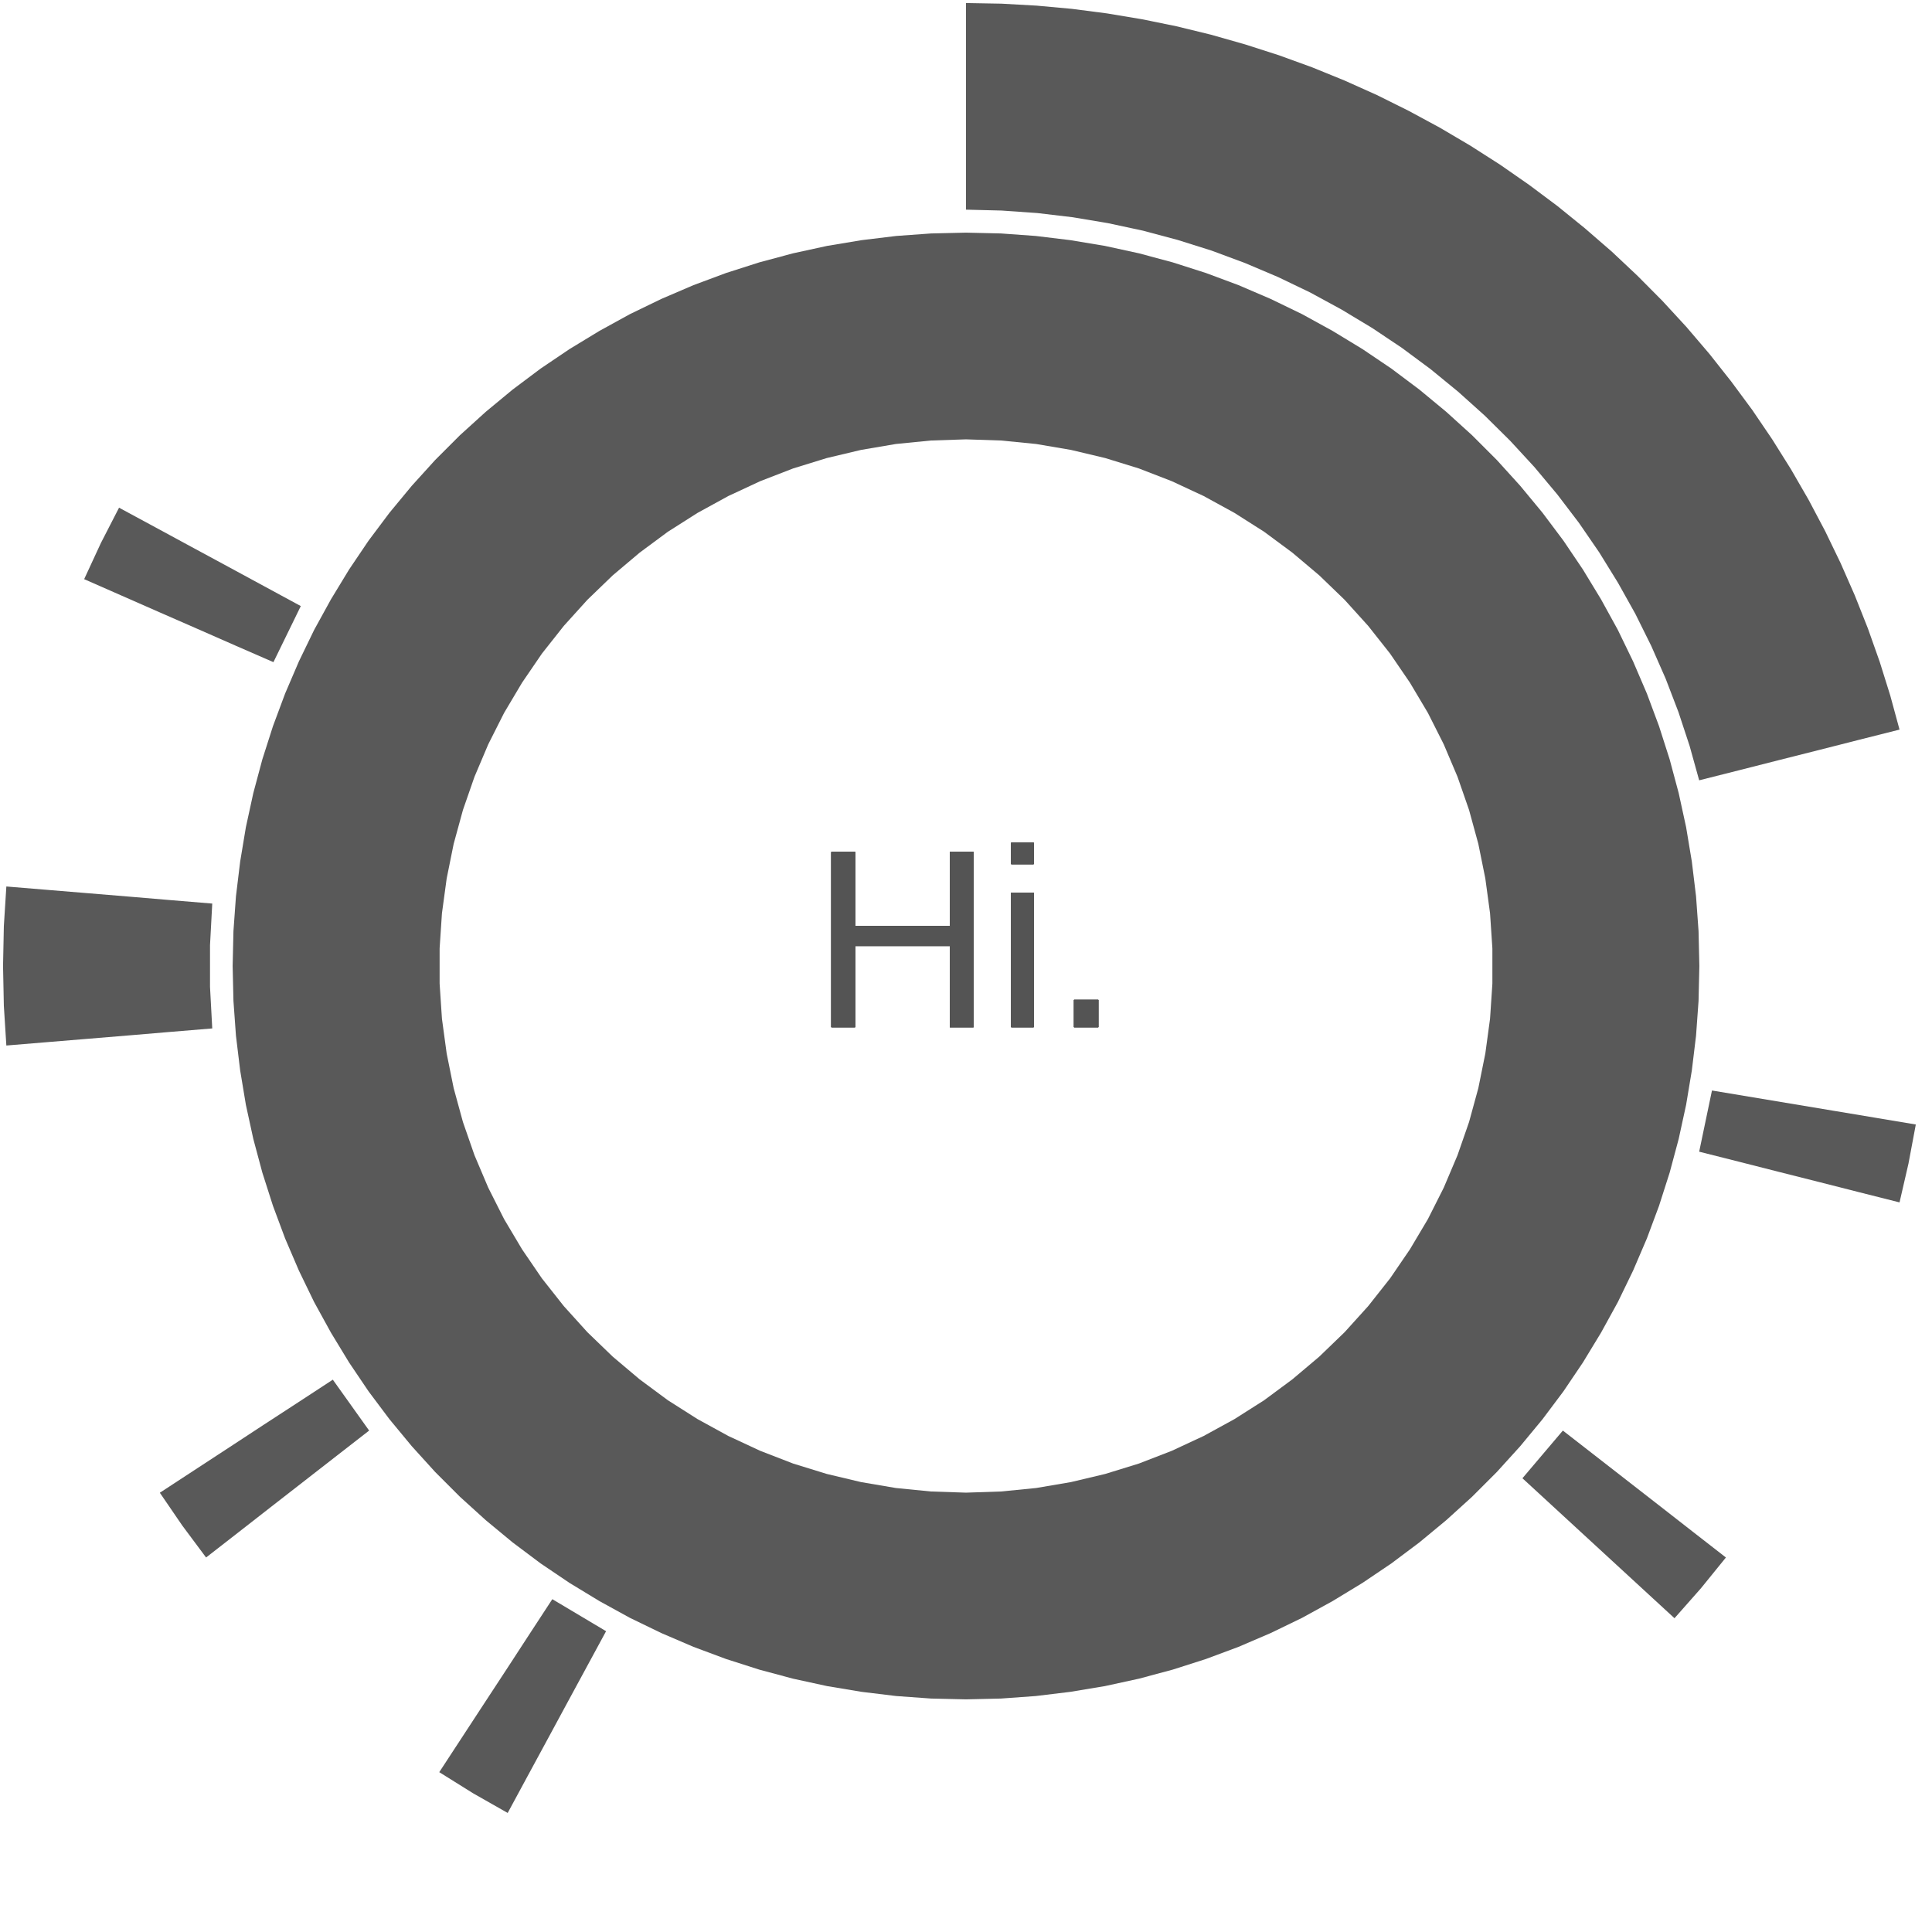
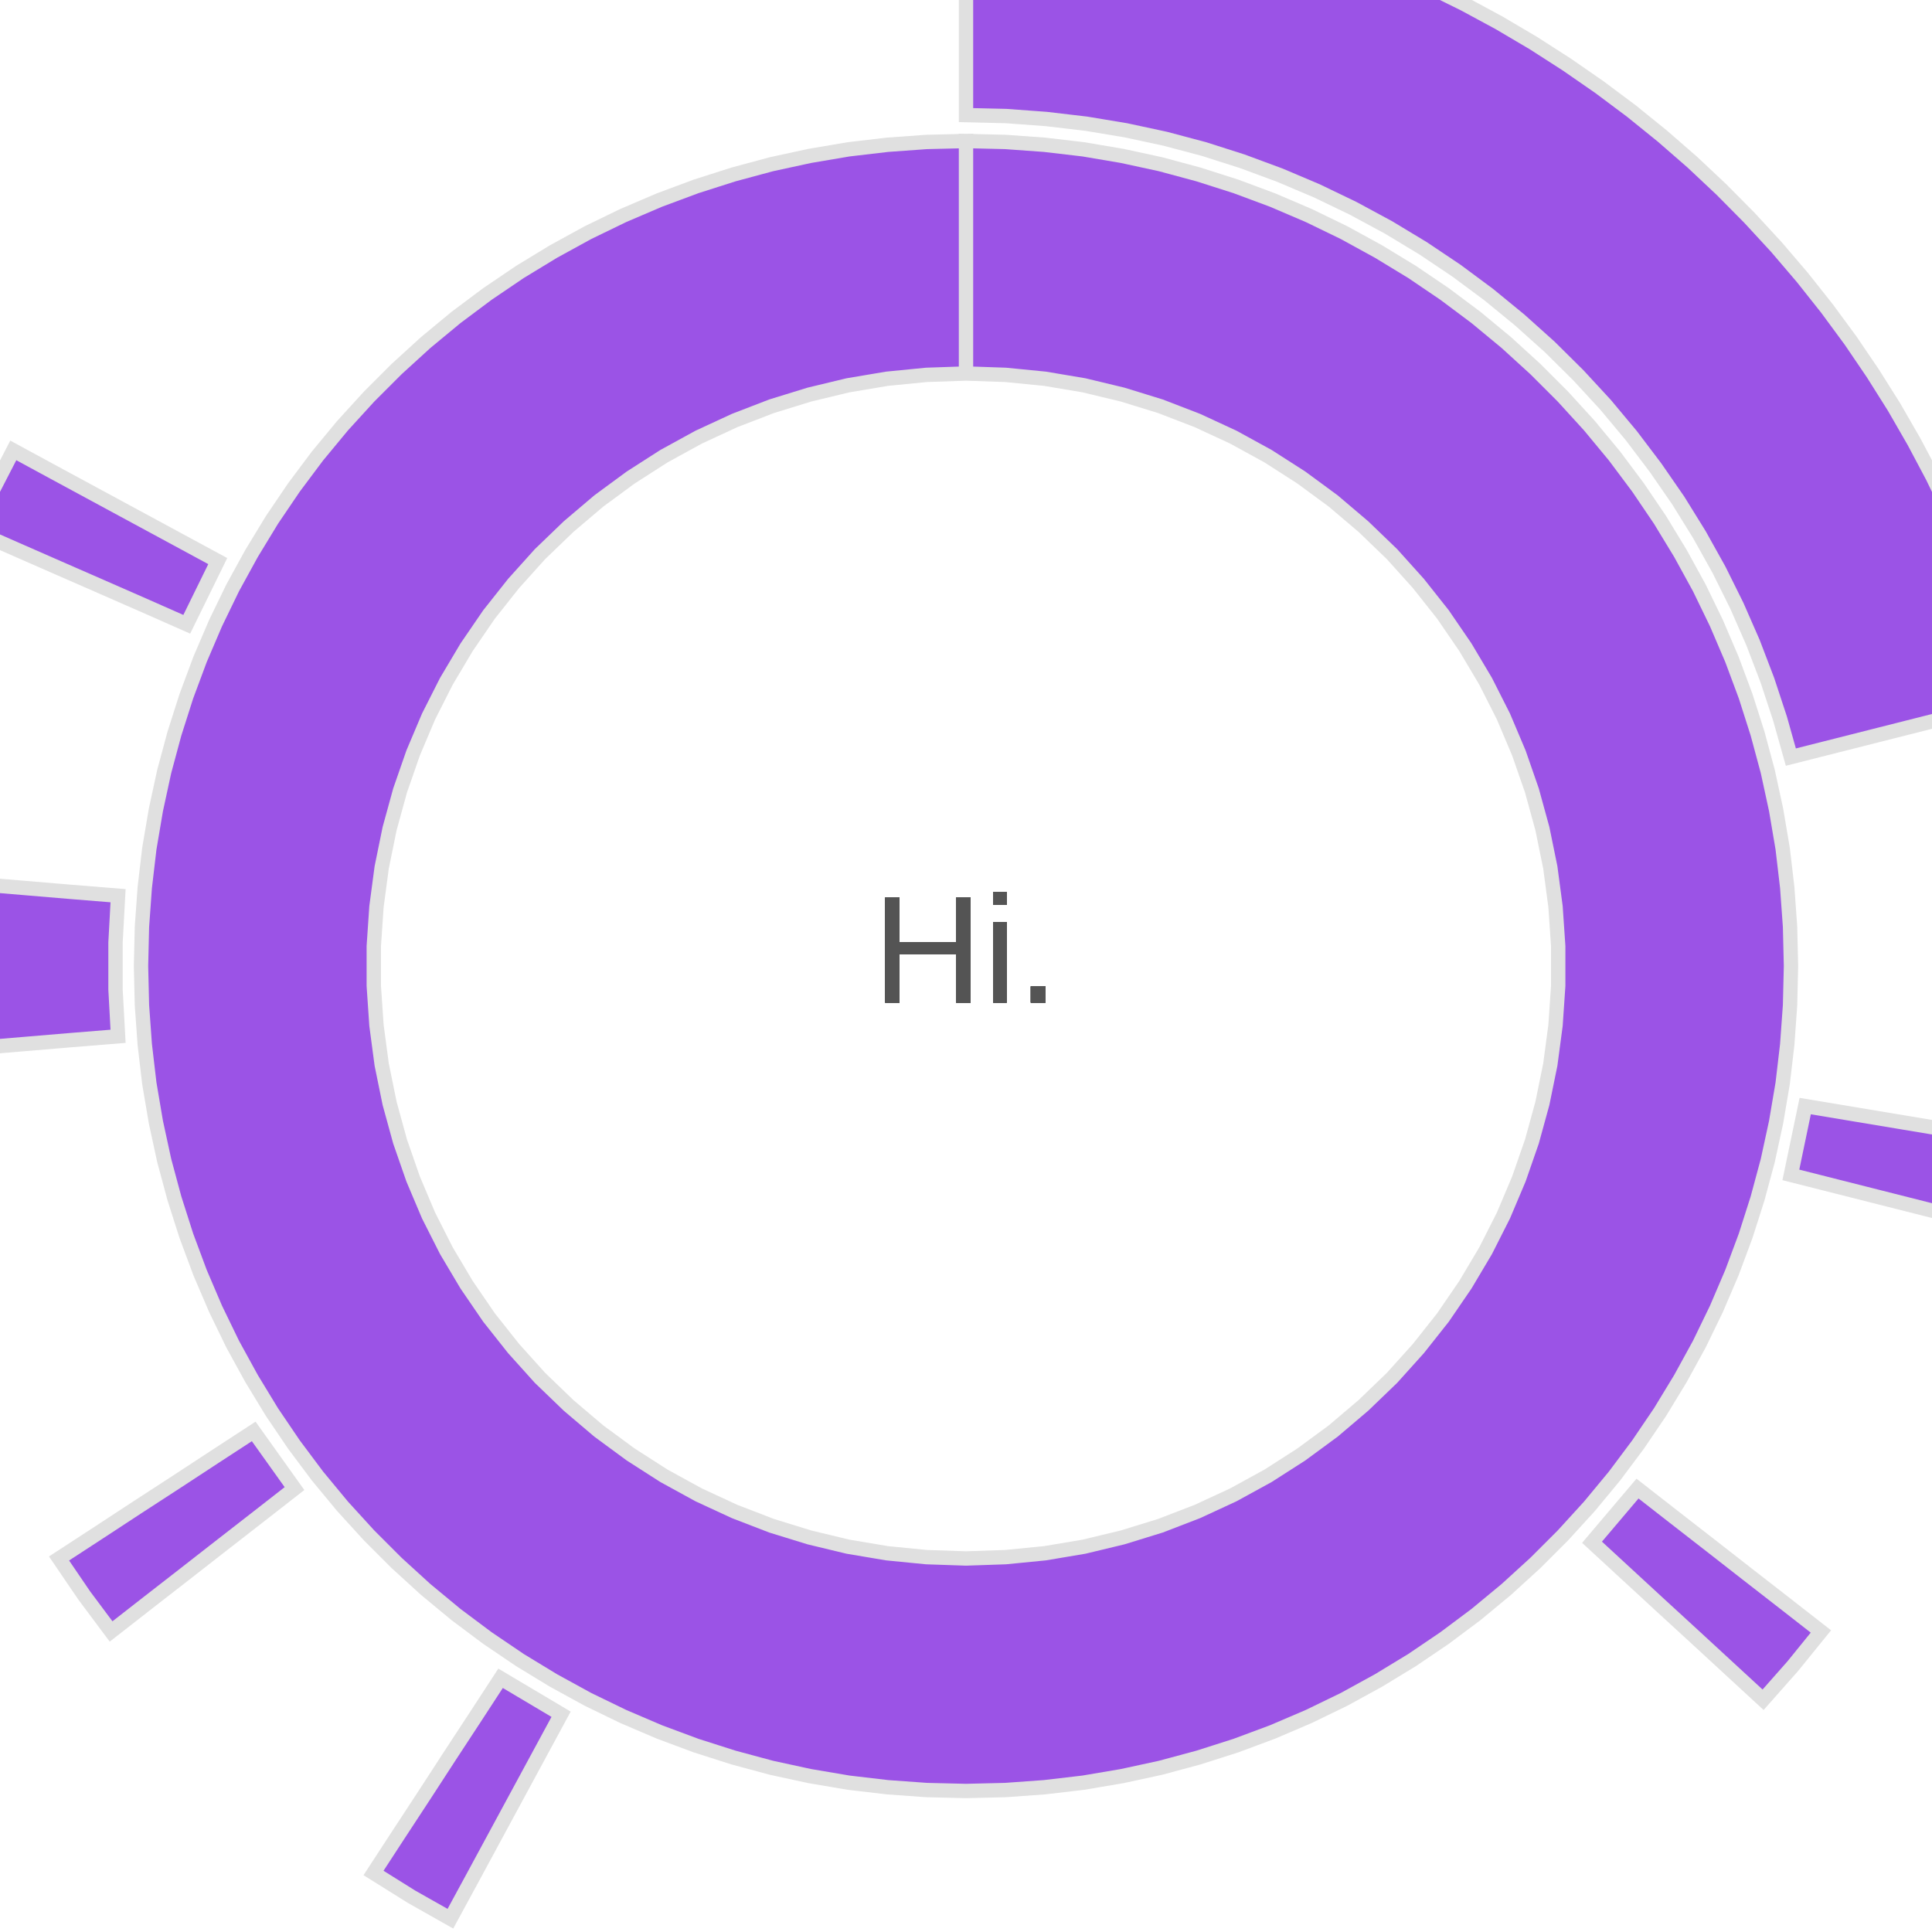
- <svg xmlns="http://www.w3.org/2000/svg" class="svglite" width="216.00pt" height="216.00pt" viewBox="0 0 216.00 216.00">
+ <svg xmlns="http://www.w3.org/2000/svg" class="svglite" width="144.00pt" height="144.00pt" viewBox="0 0 144.00 144.00">
  <defs>
    <style type="text/css">
    .svglite line, .svglite polyline, .svglite polygon, .svglite path, .svglite rect, .svglite circle {
      fill: none;
      stroke: #000000;
      stroke-linecap: round;
      stroke-linejoin: round;
      stroke-miterlimit: 10.00;
    }
    .svglite text {
      white-space: pre;
    }
  </style>
  </defs>
  <rect width="100%" height="100%" style="stroke: none; fill: none;" />
  <defs>
-     <clipPath id="cpMC4wMHwyMTYuMDB8MC4wMHwyMTYuMDA=">
-       <rect x="0.00" y="0.00" width="216.00" height="216.00" />
+     <clipPath id="cpMC4wMHwxNDQuMDB8MC4wMHwxNDQuMDA=">
+       <rect x="0.00" y="0.00" width="144.00" height="144.00" />
    </clipPath>
  </defs>
-   <g clip-path="url(#cpMC4wMHwyMTYuMDB8MC4wMHwyMTYuMDA=)">
-     <polygon points="189.97,87.24 194.45,86.11 198.93,84.97 203.41,83.84 207.89,82.70 212.37,81.57 211.33,77.75 210.15,73.98 208.83,70.25 207.37,66.57 205.78,62.95 204.06,59.39 202.21,55.89 200.23,52.46 198.13,49.11 195.91,45.84 193.56,42.66 191.11,39.56 188.54,36.55 185.86,33.64 183.07,30.83 180.19,28.12 177.20,25.53 174.13,23.04 170.96,20.67 167.71,18.41 164.38,16.28 160.97,14.27 157.49,12.39 153.95,10.63 150.34,9.01 146.68,7.52 142.96,6.17 139.19,4.96 135.39,3.88 131.54,2.94 127.67,2.15 123.77,1.50 119.84,0.99 115.90,0.63 111.96,0.41 108.00,0.34 108.00,4.96 108.00,9.58 108.00,14.20 108.00,18.82 108.00,23.44 111.99,23.54 115.98,23.82 119.94,24.29 123.88,24.95 127.79,25.79 131.65,26.82 135.46,28.02 139.20,29.41 142.88,30.97 146.48,32.70 149.99,34.61 153.41,36.67 156.73,38.89 159.94,41.27 163.03,43.80 166.00,46.47 168.84,49.28 171.55,52.22 174.11,55.28 176.53,58.46 178.79,61.75 180.89,65.15 182.84,68.64 184.61,72.21 186.22,75.87 187.65,79.60 188.90,83.39 189.97,87.24 " style="stroke-width: 1.07; stroke: none; stroke-linecap: butt; stroke-linejoin: miter; fill: #595959;" />
-     <polygon points="108.00,49.12 108.00,44.50 108.00,39.87 108.00,35.25 108.00,30.63 108.00,26.01 104.10,26.10 100.21,26.38 96.33,26.85 92.48,27.49 88.67,28.32 84.90,29.33 81.18,30.52 77.53,31.88 73.94,33.42 70.43,35.12 67.01,37.00 63.67,39.03 60.44,41.21 57.32,43.55 54.31,46.04 51.42,48.66 48.66,51.42 46.04,54.31 43.55,57.32 41.21,60.44 39.03,63.67 37.00,67.01 35.12,70.43 33.42,73.94 31.88,77.53 30.52,81.18 29.33,84.90 28.32,88.67 27.49,92.48 26.85,96.33 26.38,100.21 26.10,104.10 26.01,108.00 26.10,111.90 26.38,115.79 26.85,119.67 27.49,123.52 28.32,127.33 29.33,131.10 30.52,134.82 31.88,138.47 33.42,142.06 35.12,145.57 37.00,148.99 39.03,152.33 41.21,155.56 43.55,158.68 46.04,161.69 48.66,164.58 51.42,167.34 54.31,169.96 57.32,172.45 60.44,174.79 63.67,176.97 67.01,179.00 70.43,180.88 73.94,182.58 77.53,184.12 81.18,185.48 84.90,186.67 88.67,187.68 92.48,188.51 96.33,189.15 100.21,189.62 104.10,189.90 108.00,189.99 111.90,189.90 115.79,189.62 119.67,189.15 123.52,188.51 127.33,187.68 131.10,186.67 134.82,185.48 138.47,184.12 142.06,182.58 145.57,180.88 148.99,179.00 152.33,176.97 155.56,174.79 158.68,172.45 161.69,169.96 164.58,167.34 167.34,164.58 169.96,161.69 172.45,158.68 174.79,155.56 176.97,152.33 179.00,148.99 180.88,145.57 182.58,142.06 184.12,138.47 185.48,134.82 186.67,131.10 187.68,127.33 188.51,123.52 189.15,119.67 189.62,115.79 189.90,111.90 189.99,108.00 189.90,104.10 189.62,100.21 189.15,96.33 188.51,92.48 187.68,88.67 186.67,84.90 185.48,81.18 184.12,77.53 182.58,73.94 180.88,70.43 179.00,67.01 176.97,63.67 174.79,60.44 172.45,57.32 169.96,54.31 167.34,51.42 164.58,48.66 161.69,46.04 158.68,43.55 155.56,41.21 152.33,39.03 148.99,37.00 145.57,35.12 142.06,33.42 138.47,31.88 134.82,30.52 131.10,29.33 127.33,28.32 123.52,27.49 119.67,26.85 115.79,26.38 111.90,26.10 108.00,26.01 108.00,30.63 108.00,35.25 108.00,39.87 108.00,44.50 108.00,49.12 111.93,49.25 115.85,49.64 119.73,50.30 123.56,51.21 127.32,52.37 130.99,53.79 134.56,55.45 138.01,57.34 141.33,59.45 144.49,61.79 147.50,64.33 150.33,67.06 152.97,69.98 155.41,73.07 157.63,76.32 159.64,79.70 161.41,83.21 162.95,86.84 164.24,90.55 165.28,94.35 166.06,98.21 166.59,102.11 166.85,106.03 166.85,109.97 166.59,113.89 166.06,117.79 165.28,121.65 164.24,125.45 162.95,129.16 161.41,132.79 159.64,136.30 157.63,139.68 155.41,142.93 152.97,146.02 150.33,148.94 147.50,151.67 144.49,154.21 141.33,156.55 138.01,158.66 134.56,160.55 130.99,162.21 127.32,163.63 123.56,164.79 119.73,165.70 115.85,166.36 111.93,166.75 108.00,166.88 104.07,166.75 100.15,166.36 96.27,165.70 92.44,164.79 88.68,163.63 85.01,162.21 81.44,160.55 77.99,158.66 74.67,156.55 71.51,154.21 68.50,151.67 65.67,148.94 63.03,146.02 60.59,142.93 58.37,139.68 56.36,136.30 54.59,132.79 53.05,129.16 51.76,125.45 50.72,121.65 49.94,117.79 49.41,113.89 49.15,109.97 49.15,106.03 49.41,102.11 49.94,98.21 50.72,94.35 51.76,90.55 53.05,86.84 54.59,83.21 56.36,79.70 58.37,76.32 60.59,73.07 63.03,69.98 65.67,67.06 68.50,64.33 71.51,61.79 74.67,59.45 77.99,57.34 81.44,55.45 85.01,53.79 88.68,52.37 92.44,51.21 96.27,50.30 100.15,49.64 104.07,49.25 108.00,49.12 " style="stroke-width: 1.07; stroke: none; stroke-linecap: butt; stroke-linejoin: miter; fill: #595959;" />
-     <polygon points="189.97,128.76 194.45,129.89 198.93,131.03 203.41,132.16 207.89,133.30 212.37,134.43 213.37,130.09 214.19,125.72 209.64,124.96 205.08,124.20 200.52,123.44 195.96,122.68 191.40,121.92 189.97,128.76 " style="stroke-width: 1.07; stroke: none; stroke-linecap: butt; stroke-linejoin: miter; fill: #595959;" />
-     <polygon points="170.21,165.27 173.61,168.40 177.01,171.53 180.41,174.66 183.81,177.79 187.21,180.92 190.16,177.58 192.96,174.13 189.31,171.29 185.67,168.45 182.02,165.61 178.37,162.77 174.73,159.94 170.21,165.27 " style="stroke-width: 1.07; stroke: none; stroke-linecap: butt; stroke-linejoin: miter; fill: #595959;" />
-     <polygon points="61.75,178.79 59.22,182.66 56.70,186.53 54.17,190.39 51.64,194.26 49.11,198.13 52.89,200.49 56.76,202.69 58.96,198.62 61.16,194.56 63.36,190.49 65.56,186.43 67.76,182.37 61.75,178.79 " style="stroke-width: 1.07; stroke: none; stroke-linecap: butt; stroke-linejoin: miter; fill: #595959;" />
-     <polygon points="37.21,154.25 33.34,156.78 29.47,159.30 25.61,161.83 21.74,164.36 17.87,166.89 20.38,170.56 23.04,174.13 26.69,171.29 30.33,168.45 33.98,165.61 37.63,162.77 41.27,159.94 37.21,154.25 " style="stroke-width: 1.07; stroke: none; stroke-linecap: butt; stroke-linejoin: miter; fill: #595959;" />
-     <polygon points="23.73,101.02 19.13,100.64 14.52,100.25 9.92,99.87 5.31,99.49 0.71,99.11 0.43,103.55 0.34,108.00 0.43,112.45 0.71,116.89 5.31,116.51 9.92,116.13 14.52,115.75 19.13,115.36 23.73,114.98 23.48,110.33 23.48,105.67 23.73,101.02 " style="stroke-width: 1.07; stroke: none; stroke-linecap: butt; stroke-linejoin: miter; fill: #595959;" />
-     <polygon points="33.63,67.76 29.57,65.56 25.51,63.36 21.44,61.16 17.38,58.96 13.31,56.76 11.28,60.71 9.41,64.75 13.64,66.61 17.87,68.47 22.10,70.32 26.33,72.18 30.57,74.03 33.63,67.76 " style="stroke-width: 1.07; stroke: none; stroke-linecap: butt; stroke-linejoin: miter; fill: #595959;" />
-     <path d="M 106.19 114.84 L 106.19 105.76 L 95.60 105.76 L 95.60 114.84 L 92.95 114.84 L 92.95 95.26 L 95.60 95.26 L 95.60 103.54 L 106.19 103.54 L 106.19 95.26 L 108.84 95.26 L 108.84 114.84 L 106.19 114.84 Z" style="fill-rule: nonzero; fill: #545454; stroke-width: 0.75; stroke: none;" />
-     <path d="M 113.06 96.61 L 113.06 94.22 L 115.56 94.22 L 115.56 96.61 L 113.06 96.61 ZM 113.06 114.84 L 113.06 99.80 L 115.56 99.80 L 115.56 114.84 L 113.06 114.84 Z" style="fill-rule: nonzero; fill: #545454; stroke-width: 0.75; stroke: none;" />
-     <path d="M 120.08 114.84 L 120.08 111.79 L 122.79 111.79 L 122.79 114.84 L 120.08 114.84 Z" style="fill-rule: nonzero; fill: #545454; stroke-width: 0.75; stroke: none;" />
-     <path d="M 106.19 114.84 L 106.19 105.76 L 95.60 105.76 L 95.60 114.84 L 92.95 114.84 L 92.95 95.26 L 95.60 95.26 L 95.60 103.54 L 106.19 103.54 L 106.19 95.26 L 108.84 95.26 L 108.84 114.84 L 106.19 114.84 Z" style="fill-rule: nonzero; fill: #545454; stroke-width: 0.75; stroke: none;" />
-     <path d="M 113.06 96.61 L 113.06 94.22 L 115.56 94.22 L 115.56 96.61 L 113.06 96.61 ZM 113.06 114.84 L 113.06 99.80 L 115.56 99.80 L 115.56 114.84 L 113.06 114.84 Z" style="fill-rule: nonzero; fill: #545454; stroke-width: 0.75; stroke: none;" />
-     <path d="M 120.08 114.84 L 120.08 111.79 L 122.79 111.79 L 122.79 114.84 L 120.08 114.84 Z" style="fill-rule: nonzero; fill: #545454; stroke-width: 0.75; stroke: none;" />
-     <path d="M 106.19 114.84 L 106.19 105.76 L 95.60 105.76 L 95.60 114.84 L 92.95 114.84 L 92.95 95.26 L 95.60 95.26 L 95.60 103.54 L 106.19 103.54 L 106.19 95.26 L 108.84 95.26 L 108.84 114.84 L 106.19 114.84 Z" style="fill-rule: nonzero; fill: #545454; stroke-width: 0.75; stroke: none;" />
-     <path d="M 113.06 96.61 L 113.06 94.22 L 115.56 94.22 L 115.56 96.61 L 113.06 96.61 ZM 113.06 114.84 L 113.06 99.80 L 115.56 99.80 L 115.56 114.84 L 113.06 114.84 Z" style="fill-rule: nonzero; fill: #545454; stroke-width: 0.75; stroke: none;" />
-     <path d="M 120.08 114.84 L 120.08 111.79 L 122.79 111.79 L 122.79 114.84 L 120.08 114.84 Z" style="fill-rule: nonzero; fill: #545454; stroke-width: 0.75; stroke: none;" />
-     <path d="M 106.19 114.84 L 106.19 105.76 L 95.60 105.76 L 95.60 114.84 L 92.95 114.84 L 92.95 95.26 L 95.60 95.26 L 95.60 103.54 L 106.19 103.54 L 106.19 95.26 L 108.84 95.26 L 108.84 114.84 L 106.19 114.84 Z" style="fill-rule: nonzero; fill: #545454; stroke-width: 0.75; stroke: none;" />
-     <path d="M 113.06 96.61 L 113.06 94.22 L 115.56 94.22 L 115.56 96.61 L 113.06 96.61 ZM 113.06 114.84 L 113.06 99.80 L 115.56 99.80 L 115.56 114.84 L 113.06 114.84 Z" style="fill-rule: nonzero; fill: #545454; stroke-width: 0.75; stroke: none;" />
-     <path d="M 120.08 114.84 L 120.08 111.79 L 122.79 111.79 L 122.79 114.84 L 120.08 114.84 Z" style="fill-rule: nonzero; fill: #545454; stroke-width: 0.75; stroke: none;" />
-     <path d="M 106.19 114.84 L 106.19 105.76 L 95.60 105.76 L 95.60 114.84 L 92.95 114.84 L 92.95 95.26 L 95.60 95.26 L 95.60 103.54 L 106.19 103.54 L 106.19 95.26 L 108.84 95.26 L 108.84 114.84 L 106.19 114.84 Z" style="fill-rule: nonzero; fill: #545454; stroke-width: 0.75; stroke: none;" />
-     <path d="M 113.06 96.61 L 113.06 94.22 L 115.56 94.22 L 115.56 96.61 L 113.06 96.61 ZM 113.06 114.84 L 113.06 99.80 L 115.56 99.80 L 115.56 114.84 L 113.06 114.84 Z" style="fill-rule: nonzero; fill: #545454; stroke-width: 0.75; stroke: none;" />
-     <path d="M 120.08 114.84 L 120.08 111.79 L 122.79 111.79 L 122.79 114.84 L 120.08 114.84 Z" style="fill-rule: nonzero; fill: #545454; stroke-width: 0.75; stroke: none;" />
-     <path d="M 106.19 114.84 L 106.19 105.76 L 95.60 105.76 L 95.60 114.84 L 92.95 114.84 L 92.95 95.26 L 95.60 95.26 L 95.60 103.54 L 106.19 103.54 L 106.19 95.26 L 108.84 95.26 L 108.84 114.84 L 106.19 114.84 Z" style="fill-rule: nonzero; fill: #545454; stroke-width: 0.75; stroke: none;" />
-     <path d="M 113.06 96.61 L 113.06 94.22 L 115.56 94.22 L 115.56 96.61 L 113.06 96.61 ZM 113.06 114.84 L 113.06 99.80 L 115.56 99.80 L 115.56 114.84 L 113.06 114.84 Z" style="fill-rule: nonzero; fill: #545454; stroke-width: 0.75; stroke: none;" />
-     <path d="M 120.08 114.84 L 120.08 111.79 L 122.79 111.79 L 122.79 114.84 L 120.08 114.84 Z" style="fill-rule: nonzero; fill: #545454; stroke-width: 0.75; stroke: none;" />
-     <path d="M 106.19 114.84 L 106.19 105.76 L 95.60 105.76 L 95.60 114.84 L 92.95 114.84 L 92.95 95.26 L 95.60 95.26 L 95.60 103.54 L 106.19 103.54 L 106.19 95.26 L 108.84 95.26 L 108.84 114.84 L 106.19 114.84 Z" style="fill-rule: nonzero; fill: #545454; stroke-width: 0.75; stroke: none;" />
-     <path d="M 113.06 96.61 L 113.06 94.22 L 115.56 94.22 L 115.56 96.61 L 113.06 96.61 ZM 113.06 114.84 L 113.06 99.80 L 115.56 99.80 L 115.56 114.84 L 113.06 114.84 Z" style="fill-rule: nonzero; fill: #545454; stroke-width: 0.75; stroke: none;" />
-     <path d="M 120.08 114.84 L 120.08 111.79 L 122.79 111.79 L 122.79 114.84 L 120.08 114.84 Z" style="fill-rule: nonzero; fill: #545454; stroke-width: 0.75; stroke: none;" />
-     <path d="M 106.19 114.84 L 106.19 105.76 L 95.60 105.76 L 95.60 114.84 L 92.95 114.84 L 92.95 95.26 L 95.60 95.26 L 95.60 103.54 L 106.19 103.54 L 106.19 95.26 L 108.84 95.26 L 108.84 114.84 L 106.19 114.84 Z" style="fill-rule: nonzero; fill: #545454; stroke-width: 0.75; stroke: none;" />
-     <path d="M 113.06 96.61 L 113.06 94.22 L 115.56 94.22 L 115.56 96.61 L 113.06 96.61 ZM 113.06 114.84 L 113.06 99.80 L 115.56 99.80 L 115.56 114.84 L 113.06 114.84 Z" style="fill-rule: nonzero; fill: #545454; stroke-width: 0.75; stroke: none;" />
-     <path d="M 120.08 114.84 L 120.08 111.79 L 122.79 111.79 L 122.79 114.84 L 120.08 114.84 Z" style="fill-rule: nonzero; fill: #545454; stroke-width: 0.75; stroke: none;" />
+   <g clip-path="url(#cpMC4wMHwxNDQuMDB8MC4wMHwxNDQuMDA=)">
+     <polygon points="133.48,56.43 136.84,55.58 140.20,54.73 143.56,53.88 146.92,53.03 150.28,52.18 149.50,49.32 148.61,46.48 147.62,43.69 146.53,40.93 145.34,38.21 144.05,35.54 142.66,32.92 141.18,30.35 139.60,27.84 137.93,25.38 136.17,22.99 134.33,20.67 132.40,18.41 130.39,16.23 128.30,14.12 126.14,12.09 123.90,10.14 121.60,8.28 119.22,6.50 116.78,4.81 114.29,3.21 111.73,1.70 109.12,0.29 106.46,-1.02 103.76,-2.24 101.01,-3.36 98.22,-4.37 95.40,-5.28 92.54,-6.09 89.66,-6.79 86.75,-7.39 83.83,-7.88 80.88,-8.26 77.93,-8.53 74.97,-8.69 72.00,-8.75 72.00,-5.28 72.00,-1.82 72.00,1.65 72.00,5.12 72.00,8.58 74.99,8.65 77.98,8.87 80.96,9.22 83.91,9.71 86.84,10.34 89.74,11.11 92.59,12.02 95.40,13.06 98.16,14.23 100.86,15.53 103.49,16.95 106.06,18.50 108.55,20.17 110.95,21.95 113.27,23.85 115.50,25.85 117.63,27.96 119.66,30.16 121.58,32.46 123.39,34.85 125.09,37.31 126.67,39.86 128.13,42.48 129.46,45.16 130.66,47.90 131.73,50.70 132.67,53.55 133.48,56.43 " style="stroke-width: 1.07; stroke: #E0E0E0; stroke-linecap: butt; stroke-linejoin: miter; fill: #9B53E6;" />
+     <polygon points="72.00,27.84 72.00,24.37 72.00,20.91 72.00,17.44 72.00,13.97 72.00,10.51 69.07,10.58 66.15,10.79 63.25,11.13 60.36,11.62 57.50,12.24 54.68,13.00 51.89,13.89 49.15,14.91 46.46,16.06 43.82,17.34 41.25,18.75 38.75,20.27 36.33,21.91 33.99,23.66 31.73,25.53 29.57,27.50 27.50,29.57 25.53,31.73 23.66,33.99 21.91,36.33 20.27,38.75 18.75,41.25 17.34,43.82 16.06,46.46 14.91,49.15 13.89,51.89 13.00,54.68 12.24,57.50 11.62,60.36 11.13,63.25 10.79,66.15 10.58,69.07 10.51,72.00 10.58,74.93 10.79,77.85 11.13,80.75 11.62,83.64 12.24,86.50 13.00,89.32 13.89,92.11 14.91,94.85 16.06,97.54 17.34,100.18 18.75,102.75 20.27,105.25 21.91,107.67 23.66,110.01 25.53,112.27 27.50,114.43 29.57,116.50 31.73,118.47 33.99,120.34 36.33,122.09 38.75,123.73 41.25,125.25 43.82,126.66 46.46,127.94 49.15,129.09 51.89,130.11 54.68,131.00 57.50,131.76 60.36,132.38 63.25,132.87 66.15,133.21 69.07,133.42 72.00,133.49 74.93,133.42 77.85,133.21 80.75,132.87 83.64,132.38 86.50,131.76 89.32,131.00 92.11,130.11 94.85,129.09 97.54,127.94 100.18,126.66 102.75,125.25 105.25,123.73 107.67,122.09 110.01,120.34 112.27,118.47 114.43,116.50 116.50,114.43 118.47,112.27 120.34,110.01 122.09,107.67 123.73,105.25 125.25,102.75 126.66,100.18 127.94,97.54 129.09,94.85 130.11,92.11 131.00,89.32 131.76,86.50 132.38,83.64 132.87,80.75 133.21,77.85 133.42,74.93 133.49,72.00 133.42,69.07 133.21,66.15 132.87,63.25 132.38,60.36 131.76,57.50 131.00,54.68 130.11,51.89 129.09,49.15 127.94,46.46 126.66,43.82 125.25,41.25 123.73,38.75 122.09,36.33 120.34,33.99 118.47,31.73 116.50,29.57 114.43,27.50 112.27,25.53 110.01,23.66 107.67,21.91 105.25,20.27 102.75,18.75 100.18,17.34 97.54,16.06 94.85,14.91 92.11,13.89 89.32,13.00 86.50,12.24 83.64,11.62 80.75,11.13 77.85,10.79 74.93,10.58 72.00,10.51 72.00,13.97 72.00,17.44 72.00,20.91 72.00,24.37 72.00,27.84 74.95,27.94 77.89,28.23 80.80,28.72 83.67,29.41 86.49,30.28 89.24,31.34 91.92,32.58 94.51,34.00 96.99,35.59 99.37,37.34 101.62,39.25 103.75,41.30 105.72,43.49 107.55,45.80 109.22,48.24 110.73,50.78 112.06,53.41 113.21,56.13 114.18,58.92 114.96,61.76 115.55,64.65 115.94,67.58 116.14,70.52 116.14,73.48 115.94,76.42 115.55,79.35 114.96,82.24 114.18,85.08 113.21,87.87 112.06,90.59 110.73,93.22 109.22,95.76 107.55,98.20 105.72,100.51 103.75,102.70 101.62,104.75 99.37,106.66 96.99,108.41 94.51,110.00 91.92,111.42 89.24,112.66 86.49,113.72 83.67,114.59 80.80,115.28 77.89,115.77 74.95,116.06 72.00,116.16 69.05,116.06 66.11,115.77 63.20,115.28 60.33,114.59 57.51,113.72 54.76,112.66 52.08,111.42 49.49,110.00 47.01,108.41 44.63,106.66 42.38,104.75 40.25,102.70 38.28,100.51 36.45,98.20 34.78,95.76 33.27,93.22 31.94,90.59 30.79,87.87 29.82,85.08 29.04,82.24 28.45,79.35 28.06,76.42 27.86,73.48 27.86,70.52 28.06,67.58 28.45,64.65 29.04,61.76 29.82,58.92 30.79,56.13 31.94,53.41 33.27,50.78 34.78,48.24 36.45,45.80 38.28,43.49 40.25,41.30 42.38,39.25 44.63,37.34 47.01,35.59 49.49,34.00 52.08,32.58 54.76,31.34 57.51,30.28 60.33,29.41 63.20,28.72 66.11,28.23 69.05,27.94 72.00,27.84 " style="stroke-width: 1.07; stroke: #E0E0E0; stroke-linecap: butt; stroke-linejoin: miter; fill: #9B53E6;" />
+     <polygon points="133.48,87.57 136.84,88.42 140.20,89.27 143.56,90.12 146.92,90.97 150.28,91.82 151.03,88.57 151.65,85.29 148.23,84.72 144.81,84.15 141.39,83.58 137.97,83.01 134.55,82.44 133.48,87.57 " style="stroke-width: 1.07; stroke: #E0E0E0; stroke-linecap: butt; stroke-linejoin: miter; fill: #9B53E6;" />
+     <polygon points="118.66,114.95 121.21,117.30 123.76,119.65 126.31,121.99 128.86,124.34 131.41,126.69 133.62,124.19 135.72,121.60 132.99,119.47 130.25,117.34 127.52,115.21 124.78,113.08 122.05,110.95 118.66,114.95 " style="stroke-width: 1.07; stroke: #E0E0E0; stroke-linecap: butt; stroke-linejoin: miter; fill: #9B53E6;" />
+     <polygon points="37.31,125.09 35.42,127.99 33.52,130.89 31.63,133.80 29.73,136.70 27.84,139.60 30.67,141.37 33.57,143.01 35.22,139.97 36.87,136.92 38.52,133.87 40.17,130.82 41.82,127.77 37.31,125.09 " style="stroke-width: 1.07; stroke: #E0E0E0; stroke-linecap: butt; stroke-linejoin: miter; fill: #9B53E6;" />
+     <polygon points="18.91,106.69 16.01,108.58 13.11,110.48 10.20,112.37 7.30,114.27 4.40,116.16 6.28,118.92 8.28,121.60 11.01,119.47 13.75,117.34 16.48,115.21 19.22,113.08 21.95,110.95 18.91,106.69 " style="stroke-width: 1.07; stroke: #E0E0E0; stroke-linecap: butt; stroke-linejoin: miter; fill: #9B53E6;" />
+     <polygon points="8.80,66.76 5.34,66.48 1.89,66.19 -1.56,65.90 -5.02,65.62 -8.47,65.33 -8.68,68.66 -8.75,72.00 -8.68,75.34 -8.47,78.67 -5.02,78.38 -1.56,78.10 1.89,77.81 5.34,77.52 8.80,77.24 8.61,73.75 8.61,70.25 8.80,66.76 " style="stroke-width: 1.07; stroke: #E0E0E0; stroke-linecap: butt; stroke-linejoin: miter; fill: #9B53E6;" />
+     <polygon points="16.23,41.82 13.18,40.17 10.13,38.52 7.08,36.87 4.03,35.22 0.99,33.57 -0.54,36.54 -1.95,39.56 1.23,40.96 4.40,42.35 7.58,43.74 10.75,45.13 13.92,46.53 16.23,41.82 " style="stroke-width: 1.07; stroke: #E0E0E0; stroke-linecap: butt; stroke-linejoin: miter; fill: #9B53E6;" />
+     <path d="M 71.27 74.73 L 71.27 71.11 L 67.04 71.11 L 67.04 74.73 L 65.98 74.73 L 65.98 66.90 L 67.04 66.90 L 67.04 70.22 L 71.27 70.22 L 71.27 66.90 L 72.34 66.90 L 72.34 74.73 L 71.27 74.73 Z" style="fill-rule: nonzero; fill: #545454; stroke-width: 0.75; stroke: none;" />
+     <path d="M 74.03 67.44 L 74.03 66.49 L 75.03 66.49 L 75.03 67.44 L 74.03 67.44 ZM 74.03 74.73 L 74.03 68.72 L 75.03 68.72 L 75.03 74.73 L 74.03 74.73 Z" style="fill-rule: nonzero; fill: #545454; stroke-width: 0.75; stroke: none;" />
+     <path d="M 76.83 74.73 L 76.83 73.52 L 77.92 73.52 L 77.92 74.73 L 76.83 74.73 Z" style="fill-rule: nonzero; fill: #545454; stroke-width: 0.75; stroke: none;" />
+     <path d="M 71.27 74.73 L 71.27 71.11 L 67.04 71.11 L 67.04 74.73 L 65.98 74.73 L 65.98 66.90 L 67.04 66.90 L 67.04 70.22 L 71.27 70.22 L 71.27 66.90 L 72.34 66.90 L 72.34 74.73 L 71.27 74.73 Z" style="fill-rule: nonzero; fill: #545454; stroke-width: 0.75; stroke: none;" />
+     <path d="M 74.03 67.44 L 74.03 66.49 L 75.03 66.49 L 75.03 67.44 L 74.03 67.44 ZM 74.03 74.73 L 74.03 68.72 L 75.03 68.72 L 75.03 74.73 L 74.03 74.73 Z" style="fill-rule: nonzero; fill: #545454; stroke-width: 0.75; stroke: none;" />
+     <path d="M 76.83 74.73 L 76.83 73.52 L 77.92 73.52 L 77.92 74.73 L 76.83 74.73 Z" style="fill-rule: nonzero; fill: #545454; stroke-width: 0.75; stroke: none;" />
+     <path d="M 71.27 74.73 L 71.27 71.11 L 67.04 71.11 L 67.04 74.73 L 65.98 74.73 L 65.98 66.90 L 67.04 66.90 L 67.04 70.22 L 71.27 70.22 L 71.27 66.90 L 72.34 66.90 L 72.34 74.73 L 71.27 74.73 Z" style="fill-rule: nonzero; fill: #545454; stroke-width: 0.75; stroke: none;" />
+     <path d="M 74.03 67.44 L 74.03 66.49 L 75.03 66.49 L 75.03 67.44 L 74.03 67.44 ZM 74.03 74.73 L 74.03 68.72 L 75.03 68.72 L 75.03 74.73 L 74.03 74.73 Z" style="fill-rule: nonzero; fill: #545454; stroke-width: 0.75; stroke: none;" />
+     <path d="M 76.83 74.73 L 76.83 73.52 L 77.92 73.52 L 77.92 74.73 L 76.83 74.73 Z" style="fill-rule: nonzero; fill: #545454; stroke-width: 0.75; stroke: none;" />
+     <path d="M 71.27 74.73 L 71.27 71.11 L 67.04 71.11 L 67.04 74.73 L 65.98 74.73 L 65.98 66.90 L 67.04 66.90 L 67.04 70.22 L 71.27 70.22 L 71.27 66.90 L 72.34 66.90 L 72.34 74.73 L 71.27 74.73 Z" style="fill-rule: nonzero; fill: #545454; stroke-width: 0.75; stroke: none;" />
+     <path d="M 74.03 67.44 L 74.03 66.49 L 75.03 66.49 L 75.03 67.44 L 74.03 67.44 ZM 74.03 74.73 L 74.03 68.72 L 75.03 68.72 L 75.03 74.73 L 74.03 74.73 Z" style="fill-rule: nonzero; fill: #545454; stroke-width: 0.75; stroke: none;" />
+     <path d="M 76.83 74.73 L 76.83 73.52 L 77.92 73.52 L 77.92 74.73 L 76.83 74.73 Z" style="fill-rule: nonzero; fill: #545454; stroke-width: 0.75; stroke: none;" />
+     <path d="M 71.27 74.73 L 71.27 71.11 L 67.04 71.11 L 67.04 74.73 L 65.98 74.73 L 65.98 66.90 L 67.04 66.90 L 67.04 70.22 L 71.27 70.22 L 71.27 66.90 L 72.34 66.90 L 72.34 74.73 L 71.27 74.73 Z" style="fill-rule: nonzero; fill: #545454; stroke-width: 0.75; stroke: none;" />
+     <path d="M 74.03 67.44 L 74.03 66.49 L 75.03 66.49 L 75.03 67.44 L 74.03 67.44 ZM 74.03 74.73 L 74.03 68.72 L 75.03 68.72 L 75.03 74.73 L 74.03 74.73 Z" style="fill-rule: nonzero; fill: #545454; stroke-width: 0.75; stroke: none;" />
+     <path d="M 76.83 74.73 L 76.83 73.52 L 77.92 73.52 L 77.92 74.73 L 76.83 74.73 Z" style="fill-rule: nonzero; fill: #545454; stroke-width: 0.75; stroke: none;" />
+     <path d="M 71.27 74.73 L 71.27 71.11 L 67.04 71.11 L 67.04 74.73 L 65.98 74.73 L 65.98 66.90 L 67.04 66.90 L 67.04 70.22 L 71.27 70.22 L 71.27 66.90 L 72.34 66.90 L 72.34 74.73 L 71.27 74.73 Z" style="fill-rule: nonzero; fill: #545454; stroke-width: 0.75; stroke: none;" />
+     <path d="M 74.03 67.44 L 74.03 66.49 L 75.03 66.49 L 75.03 67.44 L 74.03 67.44 ZM 74.03 74.73 L 74.03 68.72 L 75.03 68.72 L 75.03 74.73 L 74.03 74.73 Z" style="fill-rule: nonzero; fill: #545454; stroke-width: 0.75; stroke: none;" />
+     <path d="M 76.83 74.73 L 76.83 73.52 L 77.92 73.52 L 77.92 74.73 L 76.83 74.73 Z" style="fill-rule: nonzero; fill: #545454; stroke-width: 0.75; stroke: none;" />
+     <path d="M 71.27 74.73 L 71.27 71.11 L 67.04 71.11 L 67.04 74.73 L 65.98 74.73 L 65.98 66.90 L 67.04 66.90 L 67.04 70.22 L 71.27 70.22 L 71.27 66.90 L 72.34 66.90 L 72.34 74.73 L 71.27 74.73 Z" style="fill-rule: nonzero; fill: #545454; stroke-width: 0.75; stroke: none;" />
+     <path d="M 74.03 67.44 L 74.03 66.49 L 75.03 66.49 L 75.03 67.44 L 74.03 67.44 ZM 74.03 74.73 L 74.03 68.72 L 75.03 68.72 L 75.03 74.73 L 74.03 74.73 Z" style="fill-rule: nonzero; fill: #545454; stroke-width: 0.75; stroke: none;" />
+     <path d="M 76.83 74.73 L 76.83 73.52 L 77.92 73.52 L 77.92 74.73 L 76.83 74.73 Z" style="fill-rule: nonzero; fill: #545454; stroke-width: 0.75; stroke: none;" />
+     <path d="M 71.27 74.73 L 71.27 71.11 L 67.04 71.11 L 67.04 74.73 L 65.98 74.73 L 65.98 66.90 L 67.04 66.90 L 67.04 70.22 L 71.27 70.22 L 71.27 66.90 L 72.34 66.90 L 72.34 74.73 L 71.27 74.73 Z" style="fill-rule: nonzero; fill: #545454; stroke-width: 0.75; stroke: none;" />
+     <path d="M 74.03 67.44 L 74.03 66.49 L 75.03 66.49 L 75.03 67.44 L 74.03 67.44 ZM 74.03 74.73 L 74.03 68.72 L 75.03 68.72 L 75.03 74.73 L 74.03 74.73 Z" style="fill-rule: nonzero; fill: #545454; stroke-width: 0.75; stroke: none;" />
+     <path d="M 76.83 74.73 L 76.83 73.52 L 77.92 73.52 L 77.92 74.73 L 76.83 74.73 Z" style="fill-rule: nonzero; fill: #545454; stroke-width: 0.75; stroke: none;" />
  </g>
</svg>
